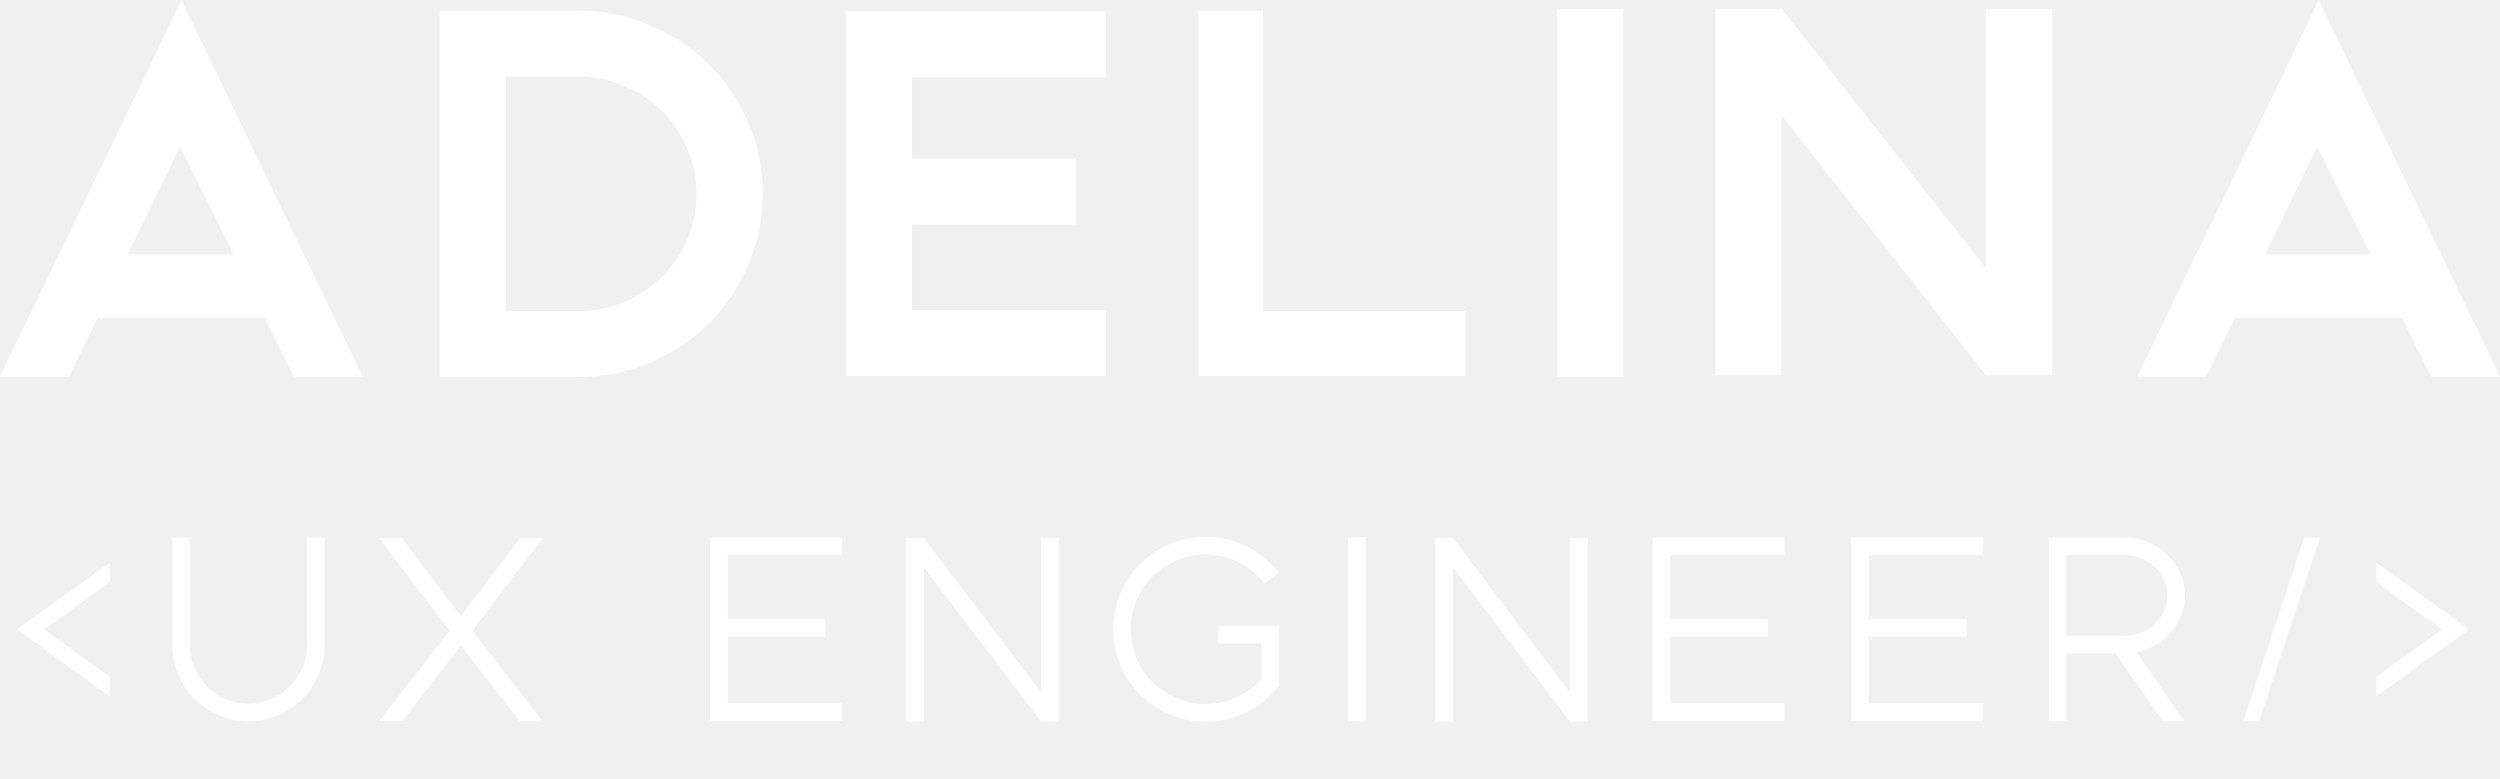
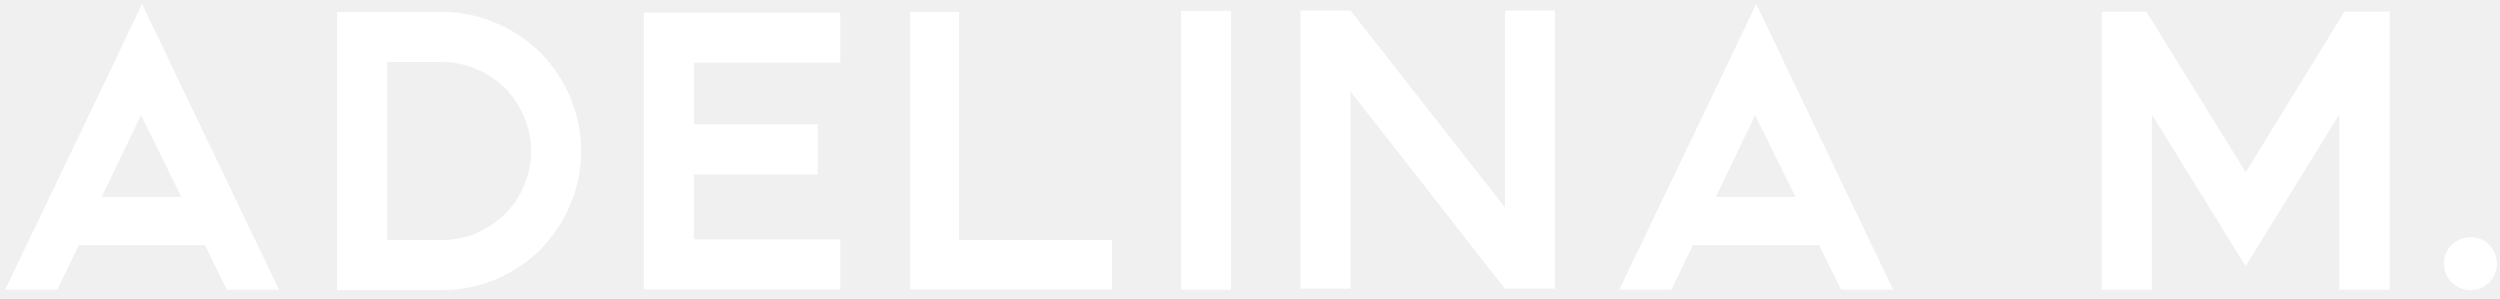
- <svg xmlns="http://www.w3.org/2000/svg" width="305" height="95" viewBox="0 0 305 95" fill="none">
-   <path d="M5.376 76.8L13.384 82.568V84.948L3.584 77.892L2.072 76.8L13.384 68.652V71.032L5.376 76.8ZM23.753 85.284C22.857 84.388 22.194 83.399 21.765 82.316C21.279 81.215 21.037 80.011 21.037 78.704V65.6H23.165V78.704C23.165 79.656 23.342 80.571 23.697 81.448C24.07 82.307 24.593 83.072 25.265 83.744C25.937 84.435 26.702 84.957 27.561 85.312C28.438 85.667 29.353 85.844 30.305 85.844C31.257 85.844 32.162 85.667 33.021 85.312C33.898 84.957 34.673 84.435 35.345 83.744C36.035 83.072 36.558 82.307 36.913 81.448C37.267 80.571 37.445 79.656 37.445 78.704V65.6H39.601V78.704C39.601 79.936 39.358 81.14 38.873 82.316C38.406 83.399 37.743 84.388 36.885 85.284C35.989 86.143 34.999 86.805 33.917 87.272C32.741 87.757 31.537 88 30.305 88C29.073 88 27.869 87.757 26.693 87.272C25.573 86.787 24.593 86.124 23.753 85.284ZM63.476 65.628H66.248L57.624 76.94L66.164 87.972H63.392L56.224 78.76L49.084 87.972H46.284L54.852 76.94L46.2 65.628H49L56.224 75.148L63.476 65.628ZM102.741 67.728H88.797V75.54H100.725V77.696H88.797V85.816H102.741V87.972H87.733H86.641V65.572H87.733H102.741V67.728ZM127.008 84.472V65.628H129.164V88.028H127.008L112.7 69.184V88.028H110.544V65.628H112.7V65.656V65.628L127.008 84.472ZM139.104 68.792C140.149 67.747 141.344 66.944 142.688 66.384C144.106 65.787 145.572 65.488 147.084 65.488C148.857 65.488 150.528 65.88 152.096 66.664C153.645 67.448 154.942 68.512 155.988 69.856L154.28 71.172C153.85 70.631 153.365 70.145 152.824 69.716C152.301 69.287 151.741 68.913 151.144 68.596C149.837 67.961 148.484 67.644 147.084 67.644C145.852 67.644 144.666 67.887 143.528 68.372C142.445 68.82 141.474 69.473 140.616 70.332C140.186 70.743 139.813 71.191 139.496 71.676C139.178 72.161 138.898 72.675 138.656 73.216C138.189 74.317 137.956 75.503 137.956 76.772C137.956 78.041 138.189 79.227 138.656 80.328C139.141 81.448 139.794 82.419 140.616 83.24C141.437 84.061 142.408 84.715 143.528 85.2C144.629 85.667 145.814 85.9 147.084 85.9C148.54 85.9 149.902 85.573 151.172 84.92C152.18 84.416 153.085 83.735 153.888 82.876V78.508H148.624V76.352H156.016V83.632C154.989 85.013 153.701 86.087 152.152 86.852C150.509 87.655 148.82 88.056 147.084 88.056C145.572 88.056 144.106 87.757 142.688 87.16C141.344 86.6 140.149 85.797 139.104 84.752C138.058 83.707 137.256 82.512 136.696 81.168C136.098 79.749 135.8 78.284 135.8 76.772C135.8 75.26 136.098 73.795 136.696 72.376C137.256 71.032 138.058 69.837 139.104 68.792ZM166.619 65.544V88H164.463V65.544H166.619ZM191.548 84.472V65.628H193.704V88.028H191.548L177.24 69.184V88.028H175.084V65.628H177.24V65.656V65.628L191.548 84.472ZM217.7 67.728H203.756V75.54H215.684V77.696H203.756V85.816H217.7V87.972H202.692H201.6V65.572H202.692H217.7V67.728ZM241.938 67.728H227.994V75.54H239.922V77.696H227.994V85.816H241.938V87.972H226.93H225.838V65.572H226.93H241.938V67.728ZM259.233 65.6C260.222 65.6 261.156 65.777 262.033 66.132C262.91 66.505 263.685 67.009 264.357 67.644C264.693 67.961 264.992 68.307 265.253 68.68C265.533 69.053 265.766 69.455 265.953 69.884C266.364 70.724 266.569 71.648 266.569 72.656C266.569 73.627 266.364 74.551 265.953 75.428C265.766 75.857 265.533 76.259 265.253 76.632C264.992 77.005 264.693 77.351 264.357 77.668C263.666 78.321 262.892 78.816 262.033 79.152C261.809 79.245 261.585 79.329 261.361 79.404C261.137 79.46 260.913 79.516 260.689 79.572L266.457 88H263.881L258.085 79.712H252.093V88H249.937V65.6H252.093H259.233ZM252.093 67.728V77.556H259.233C259.905 77.556 260.558 77.435 261.193 77.192C261.828 76.931 262.388 76.567 262.873 76.1C263.9 75.129 264.413 73.981 264.413 72.656C264.413 72.003 264.282 71.387 264.021 70.808C263.76 70.211 263.377 69.669 262.873 69.184C262.388 68.717 261.828 68.363 261.193 68.12C260.558 67.859 259.905 67.728 259.233 67.728H252.093ZM273.681 88L281.101 65.6H283.033L275.613 88H273.681ZM297.92 76.8L289.912 71.032V68.652L301.224 76.8L299.712 77.892L289.912 84.948V82.568L297.92 76.8Z" fill="white" />
-   <path d="M11.907 38.79L8.425 45.944H0L17.692 9.278L18.141 8.328L22.128 0L26.172 8.384L26.341 8.775L44.257 45.944H35.832L32.294 38.79H11.907ZM21.96 17.886L15.613 31.021H28.475L21.96 17.886Z" fill="white" />
-   <path d="M53.638 46V1.286H70.599C73.595 1.286 76.496 1.882 79.305 3.074C81.963 4.192 84.359 5.776 86.493 7.825C88.553 9.949 90.144 12.315 91.267 14.924C92.466 17.755 93.065 20.662 93.065 23.643C93.065 26.661 92.466 29.567 91.267 32.362C90.144 34.97 88.553 37.337 86.493 39.461C85.445 40.504 84.322 41.417 83.124 42.199C81.925 42.982 80.653 43.671 79.305 44.267C76.459 45.422 73.557 46 70.599 46H53.638ZM61.725 37.951H70.599C72.509 37.951 74.325 37.597 76.047 36.889C77.807 36.144 79.379 35.101 80.765 33.759C82.113 32.418 83.142 30.89 83.854 29.176C84.603 27.425 84.977 25.58 84.977 23.643C84.977 21.742 84.603 19.935 83.854 18.221C83.142 16.47 82.113 14.905 80.765 13.526C79.379 12.185 77.807 11.16 76.047 10.452C74.325 9.707 72.509 9.334 70.599 9.334H61.725V37.951Z" fill="white" />
-   <path d="M103.185 45.888V1.397H134.917V9.446H111.272V19.339H131.266V27.388H111.272V37.84H134.917V45.888H103.185Z" fill="white" />
-   <path d="M178.818 37.951V45.888H146.187V1.286H154.106V37.951H178.818Z" fill="white" />
-   <path d="M198.042 1.118V45.944H189.954V1.118H198.042Z" fill="white" />
-   <path d="M217.348 14.085V45.776H209.26V1.062H217.348L242.284 32.697V1.062H250.372V45.776H242.284L217.348 14.085Z" fill="white" />
-   <path d="M272.65 38.79L269.168 45.944H260.743L278.435 9.278L278.884 8.328L282.872 0L286.915 8.384L287.084 8.775L305 45.944H296.576L293.037 38.79H272.65ZM282.703 17.886L276.357 31.021H289.218L282.703 17.886Z" fill="white" />
+ <svg xmlns="http://www.w3.org/2000/svg" width="302" height="36" viewBox="0 0 302 36" fill="none">
+   <path d="M9.516 29.624L6.912 35H0.612L13.842 7.448L14.178 6.734L17.16 0.476L20.184 6.776L20.31 7.07L33.708 35H27.408L24.762 29.624H9.516ZM17.034 13.916L12.288 23.786H21.906L17.034 13.916ZM40.723 35.042V1.442H46.771H53.407C55.647 1.442 57.817 1.89 59.917 2.786C61.905 3.626 63.697 4.816 65.293 6.356C66.833 7.952 68.023 9.73 68.863 11.69C69.759 13.818 70.207 16.002 70.207 18.242C70.207 20.51 69.759 22.694 68.863 24.794C68.023 26.754 66.833 28.532 65.293 30.128C64.509 30.912 63.669 31.598 62.773 32.186C61.877 32.774 60.925 33.292 59.917 33.74C57.789 34.608 55.619 35.042 53.407 35.042H46.771H40.723ZM46.771 28.994H53.407C54.835 28.994 56.193 28.728 57.481 28.196C58.797 27.636 59.973 26.852 61.009 25.844C62.017 24.836 62.787 23.688 63.319 22.4C63.879 21.084 64.159 19.698 64.159 18.242C64.159 16.814 63.879 15.456 63.319 14.168C62.787 12.852 62.017 11.676 61.009 10.64C59.973 9.632 58.797 8.862 57.481 8.33C56.193 7.77 54.835 7.49 53.407 7.49H46.771V28.994ZM83.823 34.958H77.775V1.526H83.823H101.505V7.574H83.823V15.008H98.775V21.056H83.823V28.91H101.505V34.958H83.823ZM134.335 28.994V34.958H109.933V28.994V1.442H115.855V28.994H134.335ZM148.711 1.316V35H142.663V1.316H148.711ZM163.148 11.06V34.874H157.1V1.274H163.148L181.796 25.046V1.274H187.844V34.874H181.838H181.796L163.148 11.06ZM204.504 29.624L201.9 35H195.6L208.83 7.448L209.166 6.734L212.148 0.476L215.172 6.776L215.298 7.07L228.696 35H222.396L219.75 29.624H204.504ZM212.022 13.916L207.276 23.786H216.894L212.022 13.916ZM259.945 13.832V35H253.897V1.4H259.273L271.285 20.804L283.213 1.4H288.673V35H282.583V13.832L272.629 29.96L271.285 32.144L269.941 30.002L259.945 13.832ZM298.426 28.658C299.322 28.658 300.078 28.966 300.694 29.582C301.31 30.198 301.618 30.954 301.618 31.85C301.618 32.746 301.31 33.502 300.694 34.118C300.078 34.734 299.322 35.042 298.426 35.042C297.586 35.042 296.83 34.734 296.158 34.118C295.542 33.502 295.234 32.746 295.234 31.85C295.234 30.954 295.542 30.198 296.158 29.582C296.83 28.966 297.586 28.658 298.426 28.658Z" fill="white" />
</svg>
